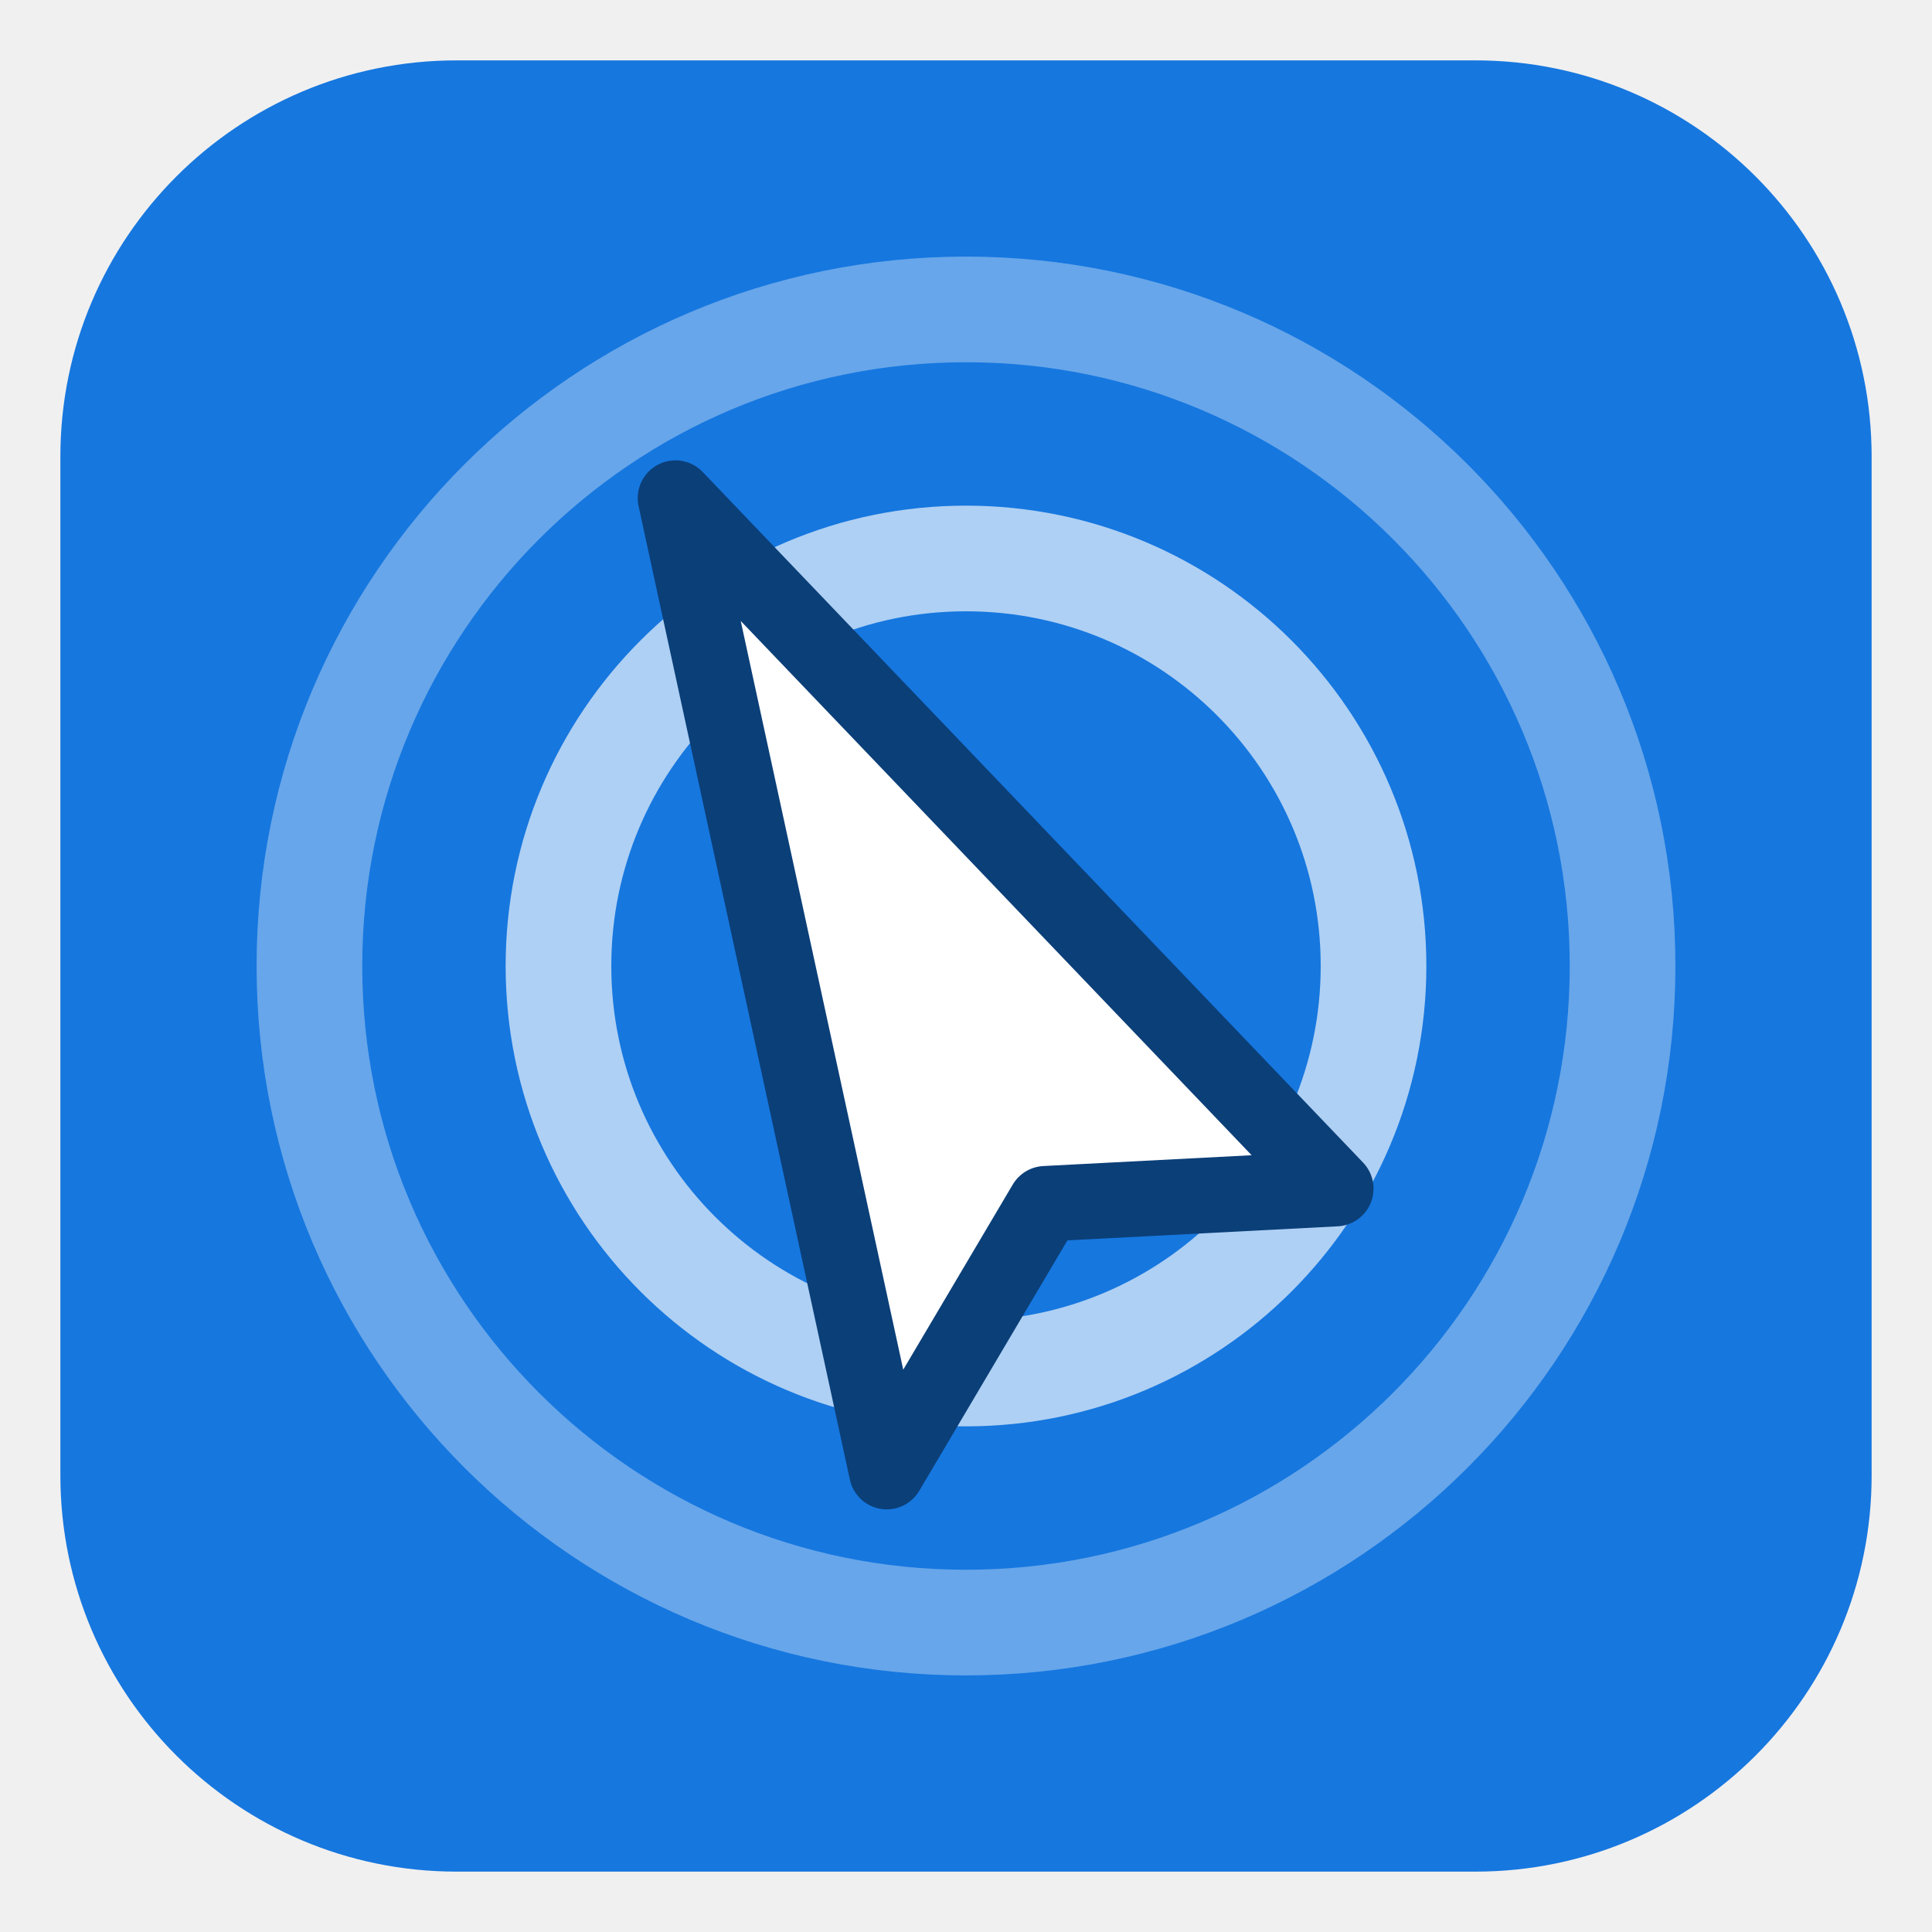
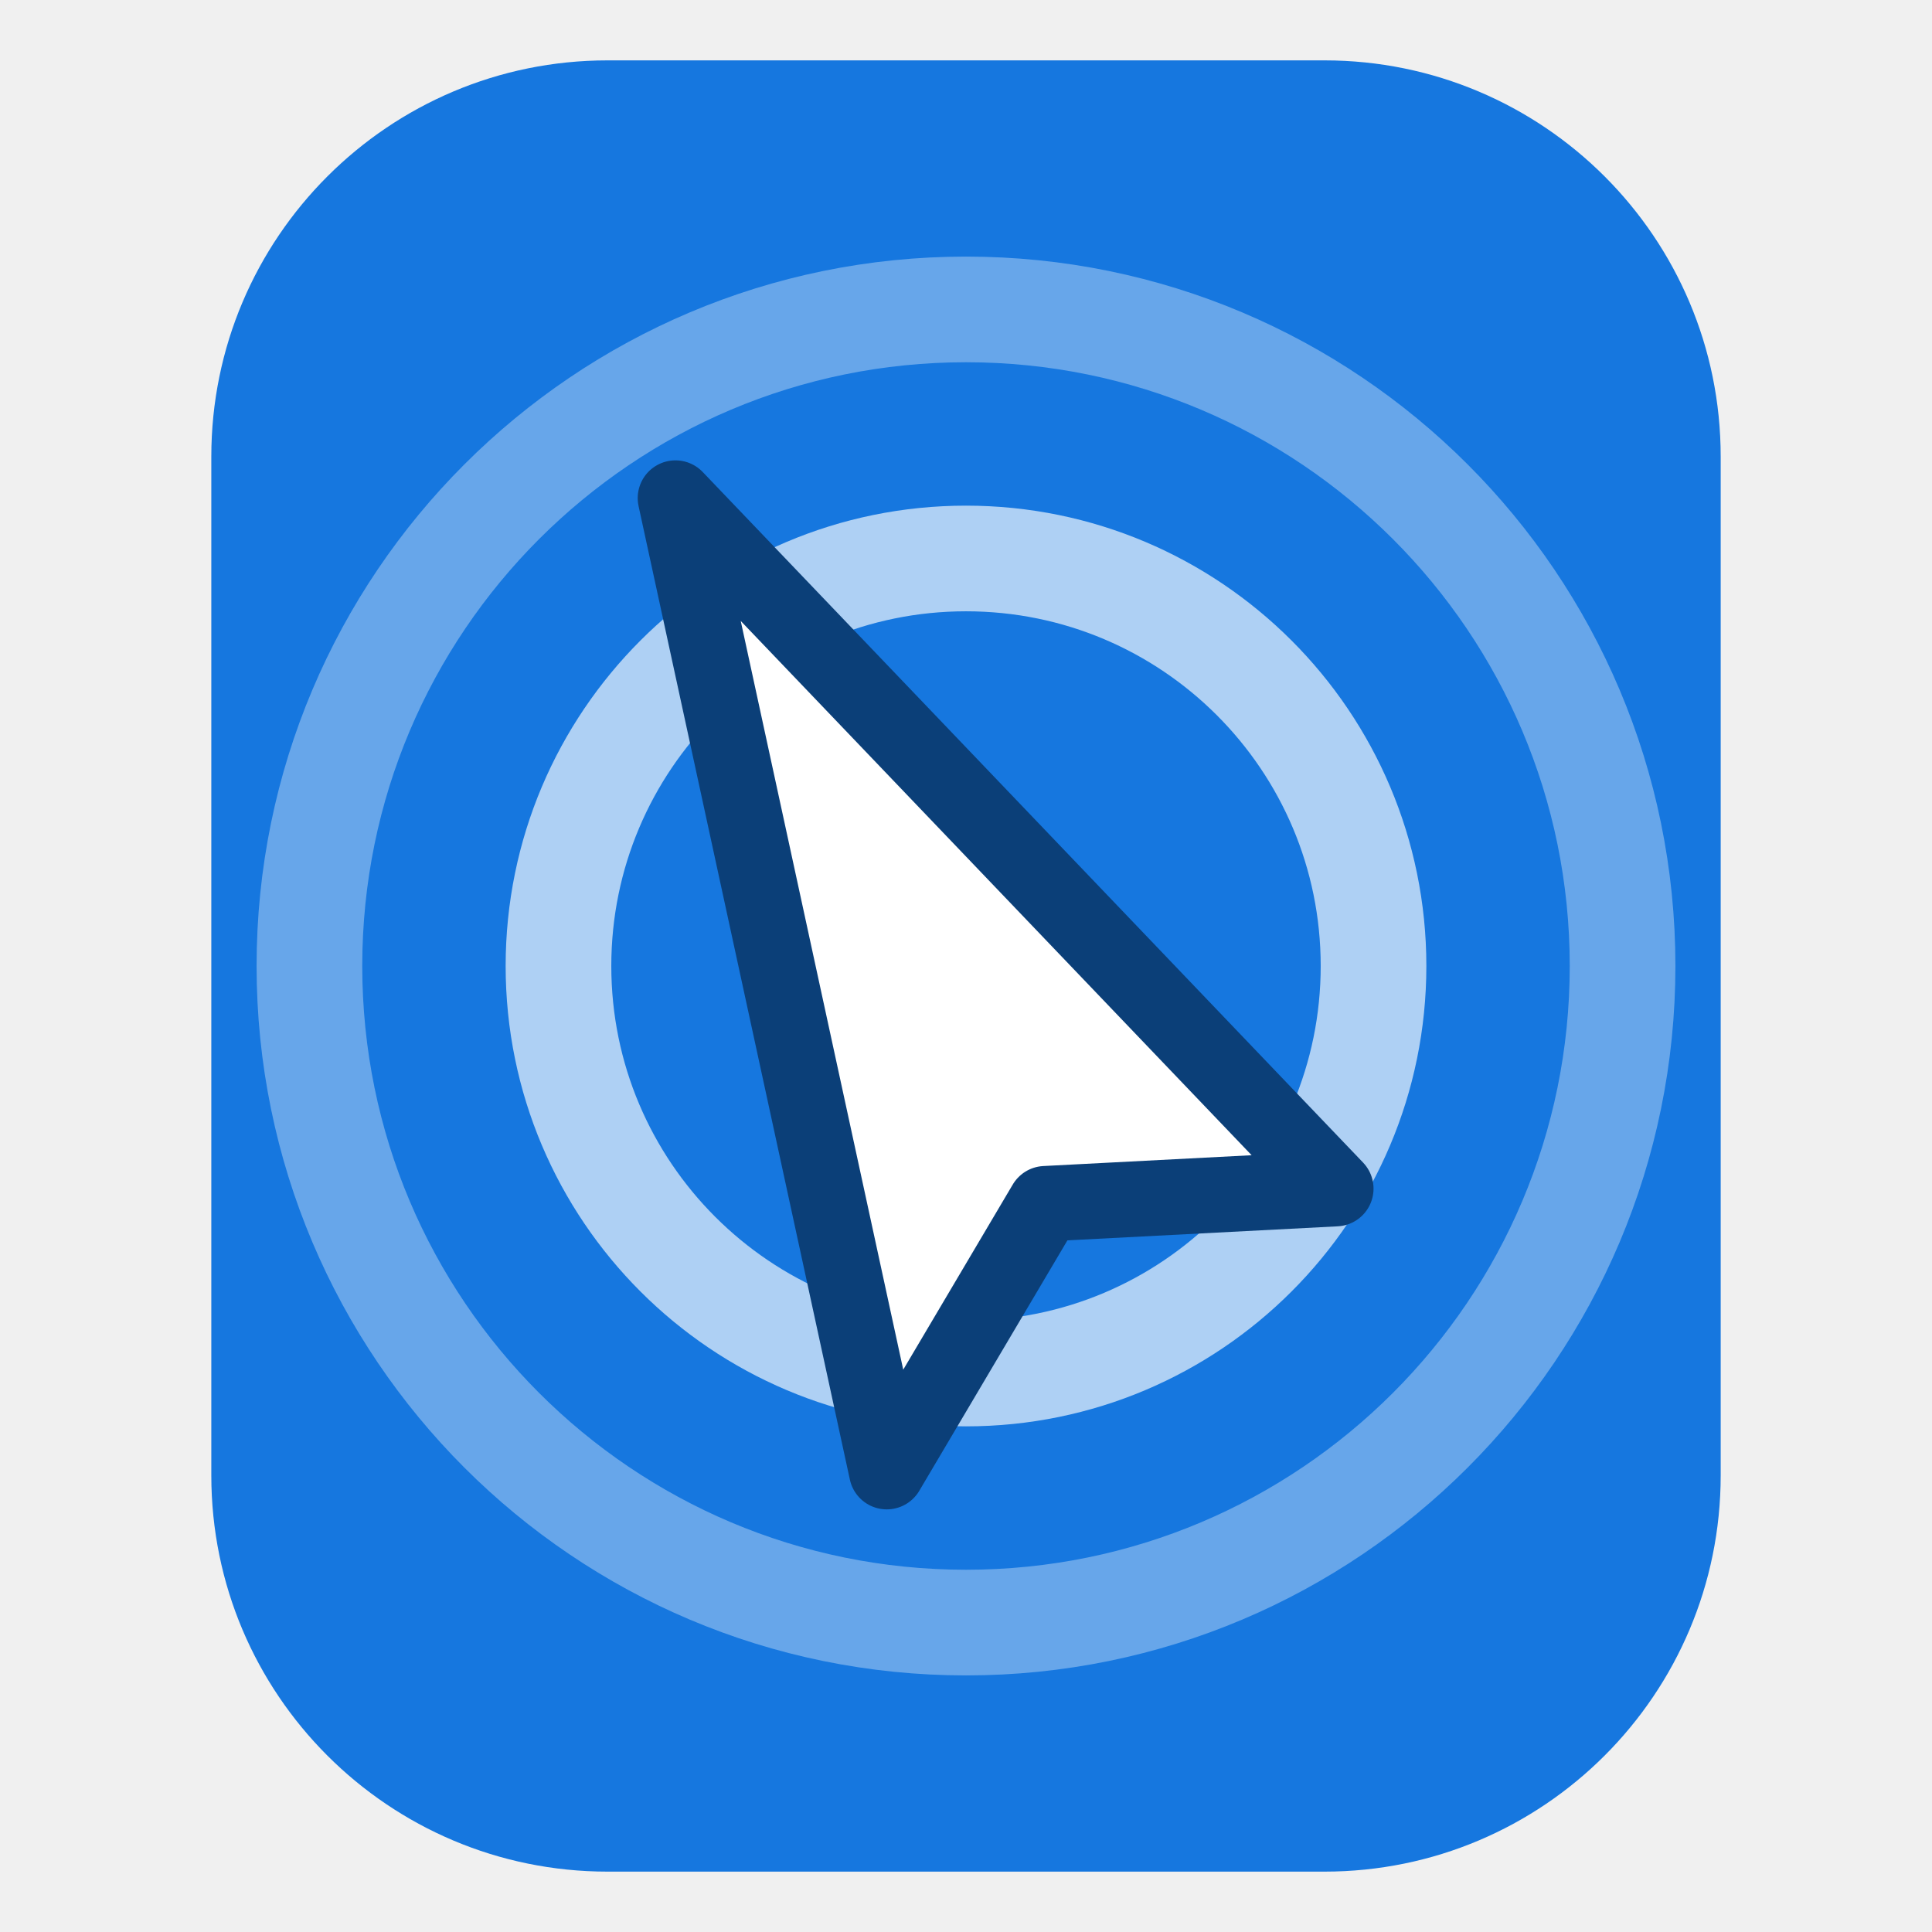
<svg xmlns="http://www.w3.org/2000/svg" width="512" height="512" viewBox="0 0 512 512">
-   <rect x="16" y="16" width="480" height="480" rx="105" fill="#1677df" />
+   <rect x="56" y="16" width="400" height="480" rx="105" fill="#1677df" />
  <circle cx="256" cy="256" r="174" fill="none" stroke="#ffffff" stroke-width="28" opacity="0.35" />
  <circle cx="256" cy="256" r="108" fill="none" stroke="#ffffff" stroke-width="28" opacity="0.65" />
  <path d="M179 132L354 315L277 319L235 390Z" fill="#ffffff" stroke="#0b3f78" stroke-linejoin="round" stroke-width="20" />
</svg>
